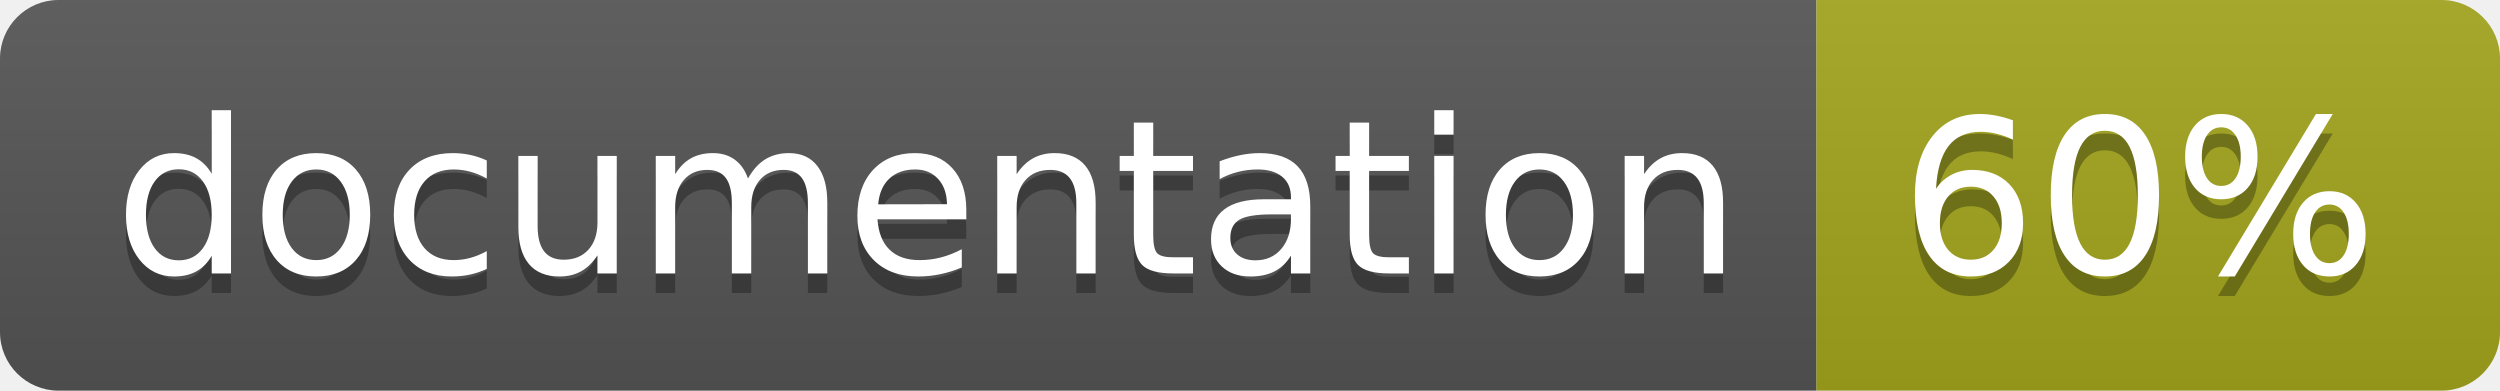
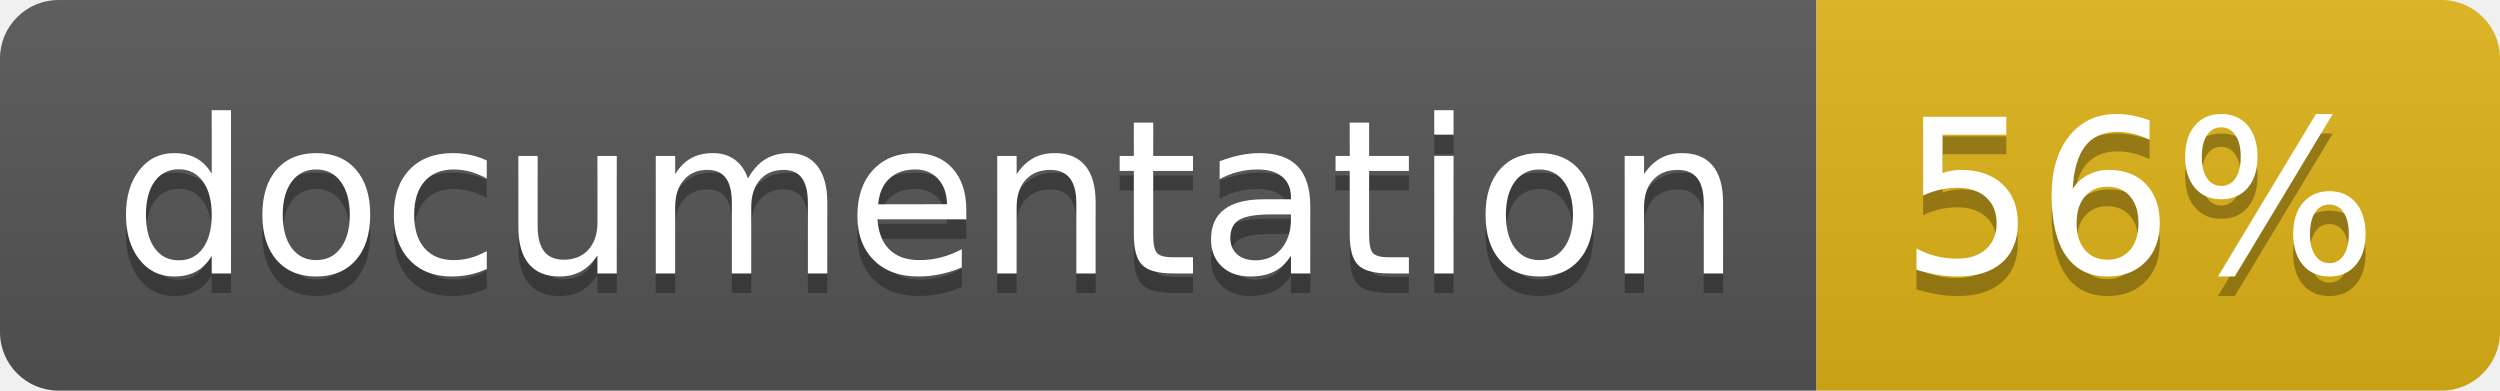
<svg xmlns="http://www.w3.org/2000/svg" width="128" height="20">
  <linearGradient id="b" x2="0" y2="100%">
    <stop offset="0" stop-color="#bbb" stop-opacity=".1" />
    <stop offset="1" stop-opacity=".1" />
  </linearGradient>
  <clipPath id="a">
    <rect width="128" height="20" rx="3" fill="#fff" />
  </clipPath>
  <g clip-path="url(#a)">
    <path fill="#555" d="M0 0h93v20H0z" />
-     <path fill="#a4a61d" d="M93 0h35v20H93z" />
+     <path fill="#dfb317" d="M93 0h35v20H93z" />
    <path fill="url(#b)" d="M0 0h128v20H0z" />
  </g>
  <g fill="#fff" text-anchor="middle" font-family="DejaVu Sans,Verdana,Geneva,sans-serif" font-size="110">
    <text x="475" y="150" fill="#010101" fill-opacity=".3" transform="scale(.1)" textLength="830">
      documentation
    </text>
    <text x="475" y="140" transform="scale(.1)" textLength="830">
      documentation
    </text>
    <text x="1095" y="150" fill="#010101" fill-opacity=".3" transform="scale(.1)" textLength="250">
-       60%
+       56%
    </text>
    <text x="1095" y="140" transform="scale(.1)" textLength="250">
-       60%
+       56%
    </text>
  </g>
</svg>
